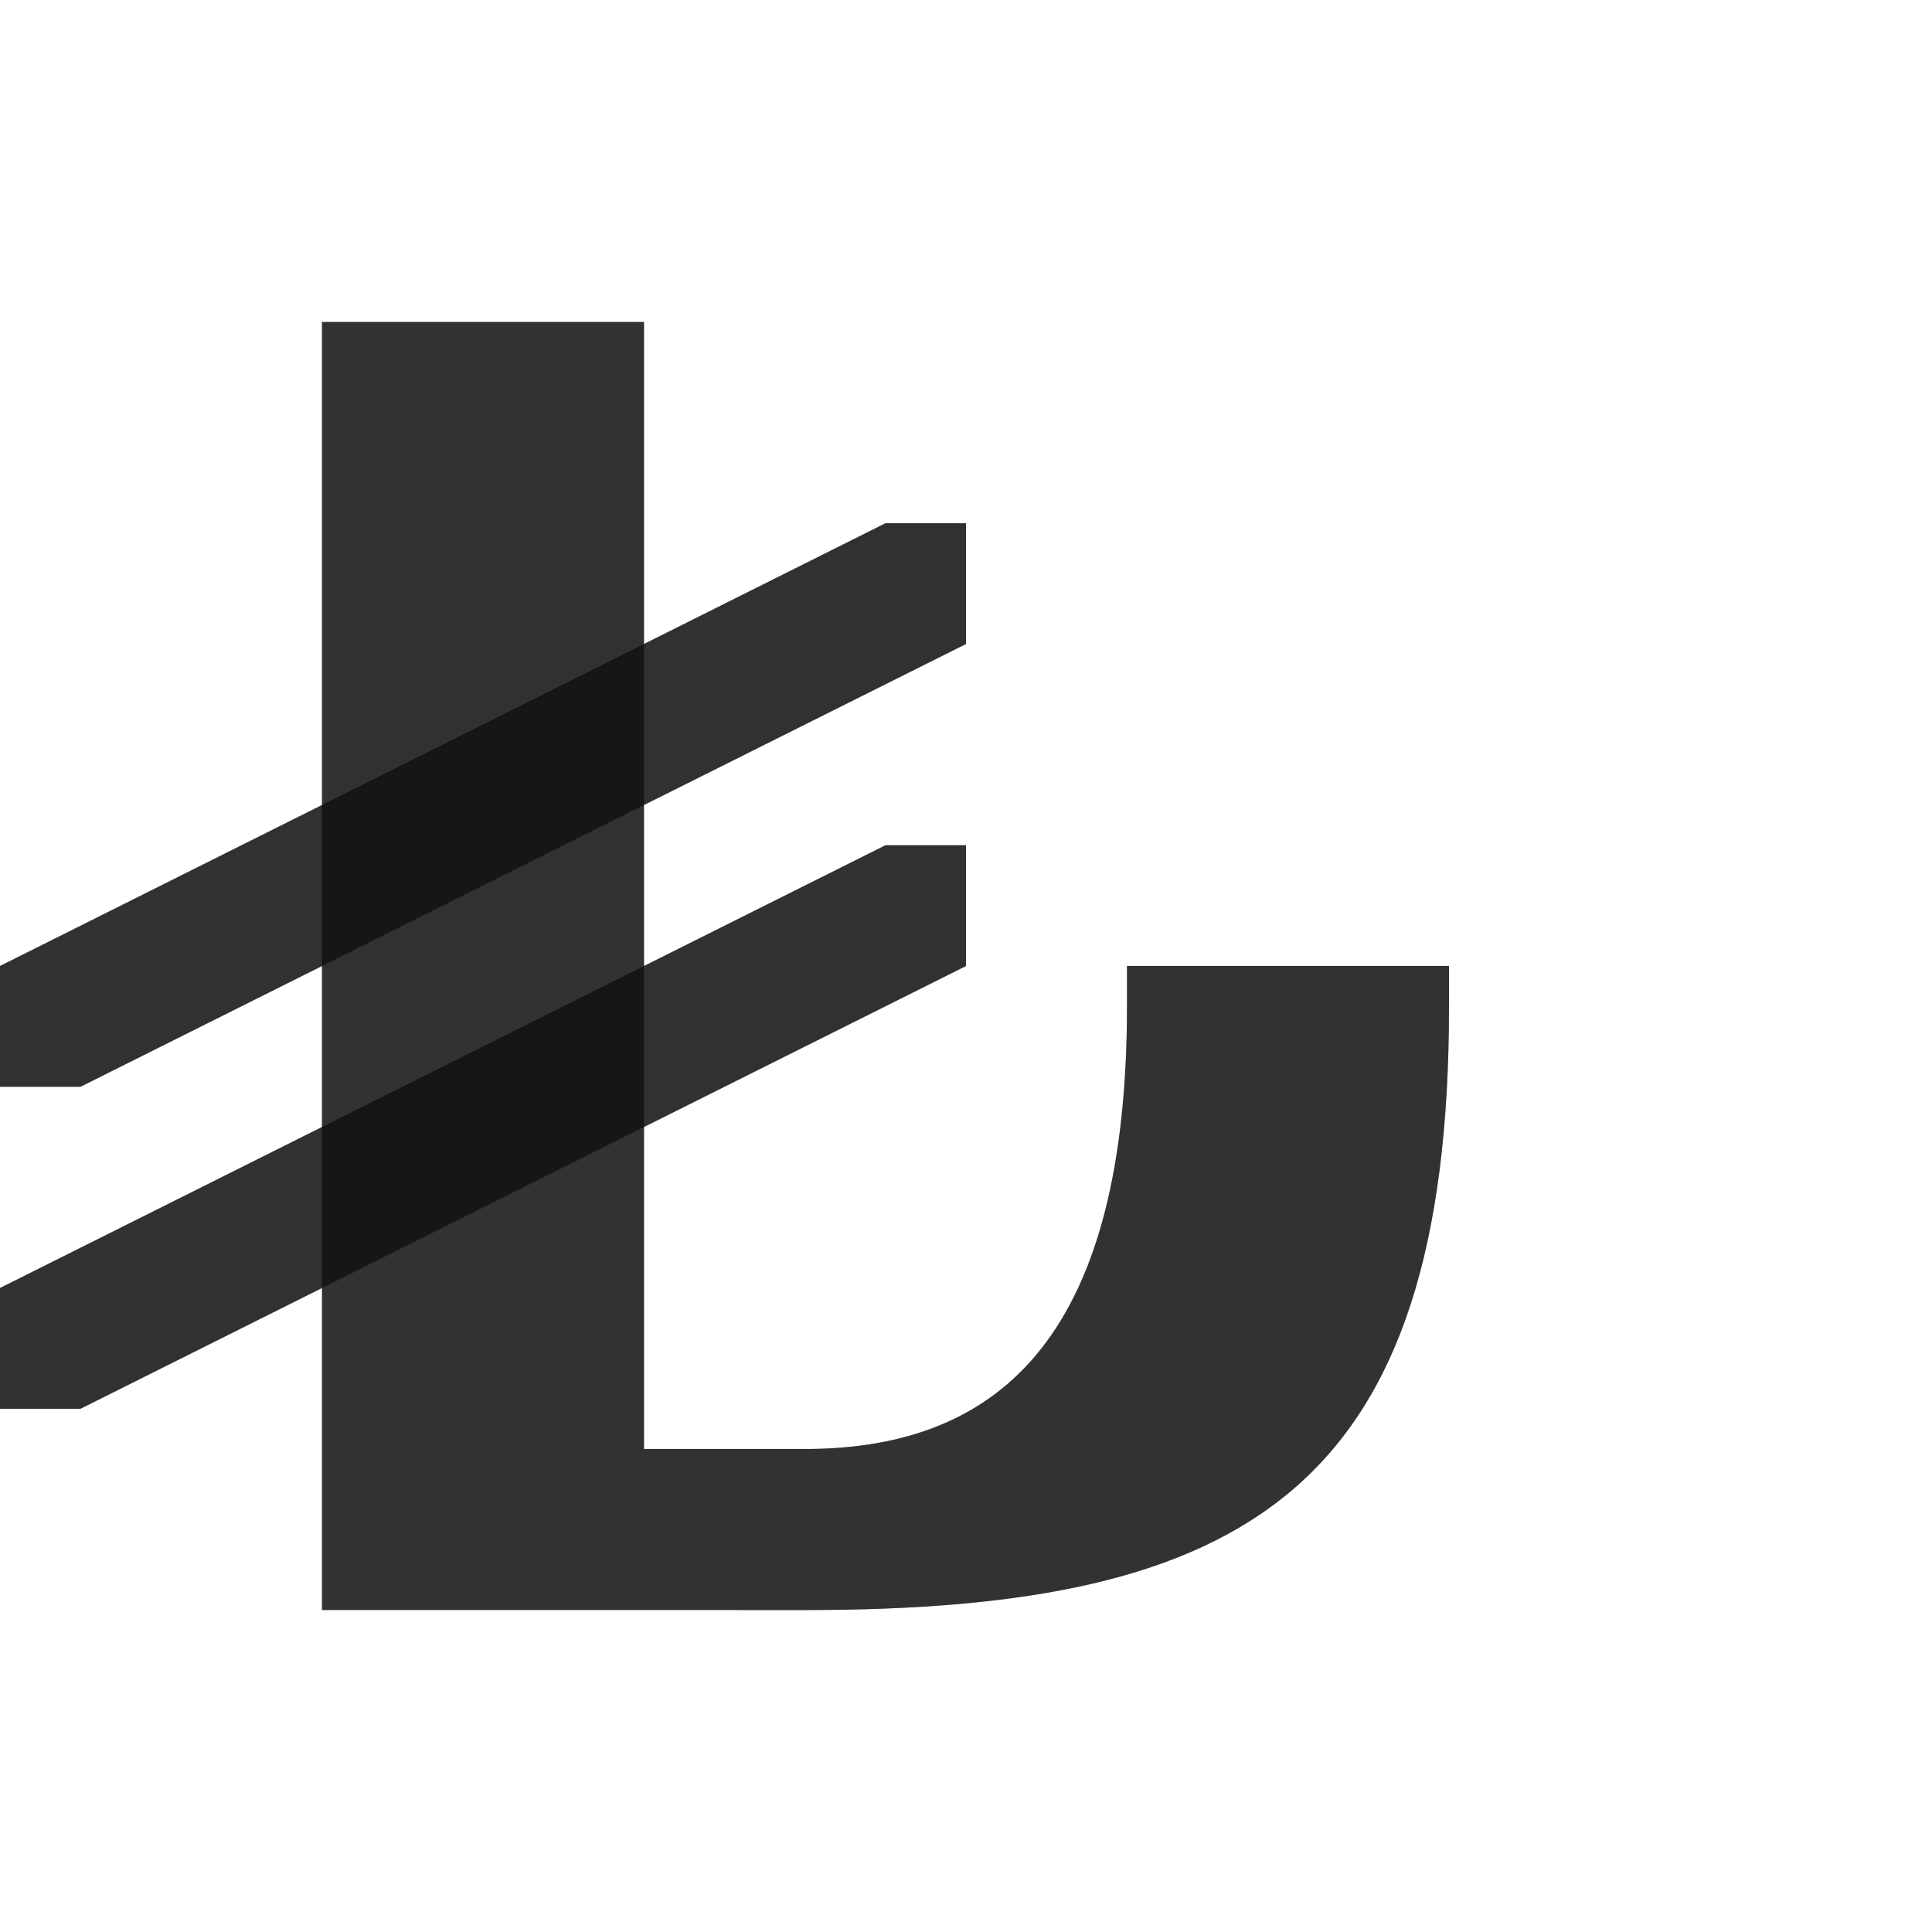
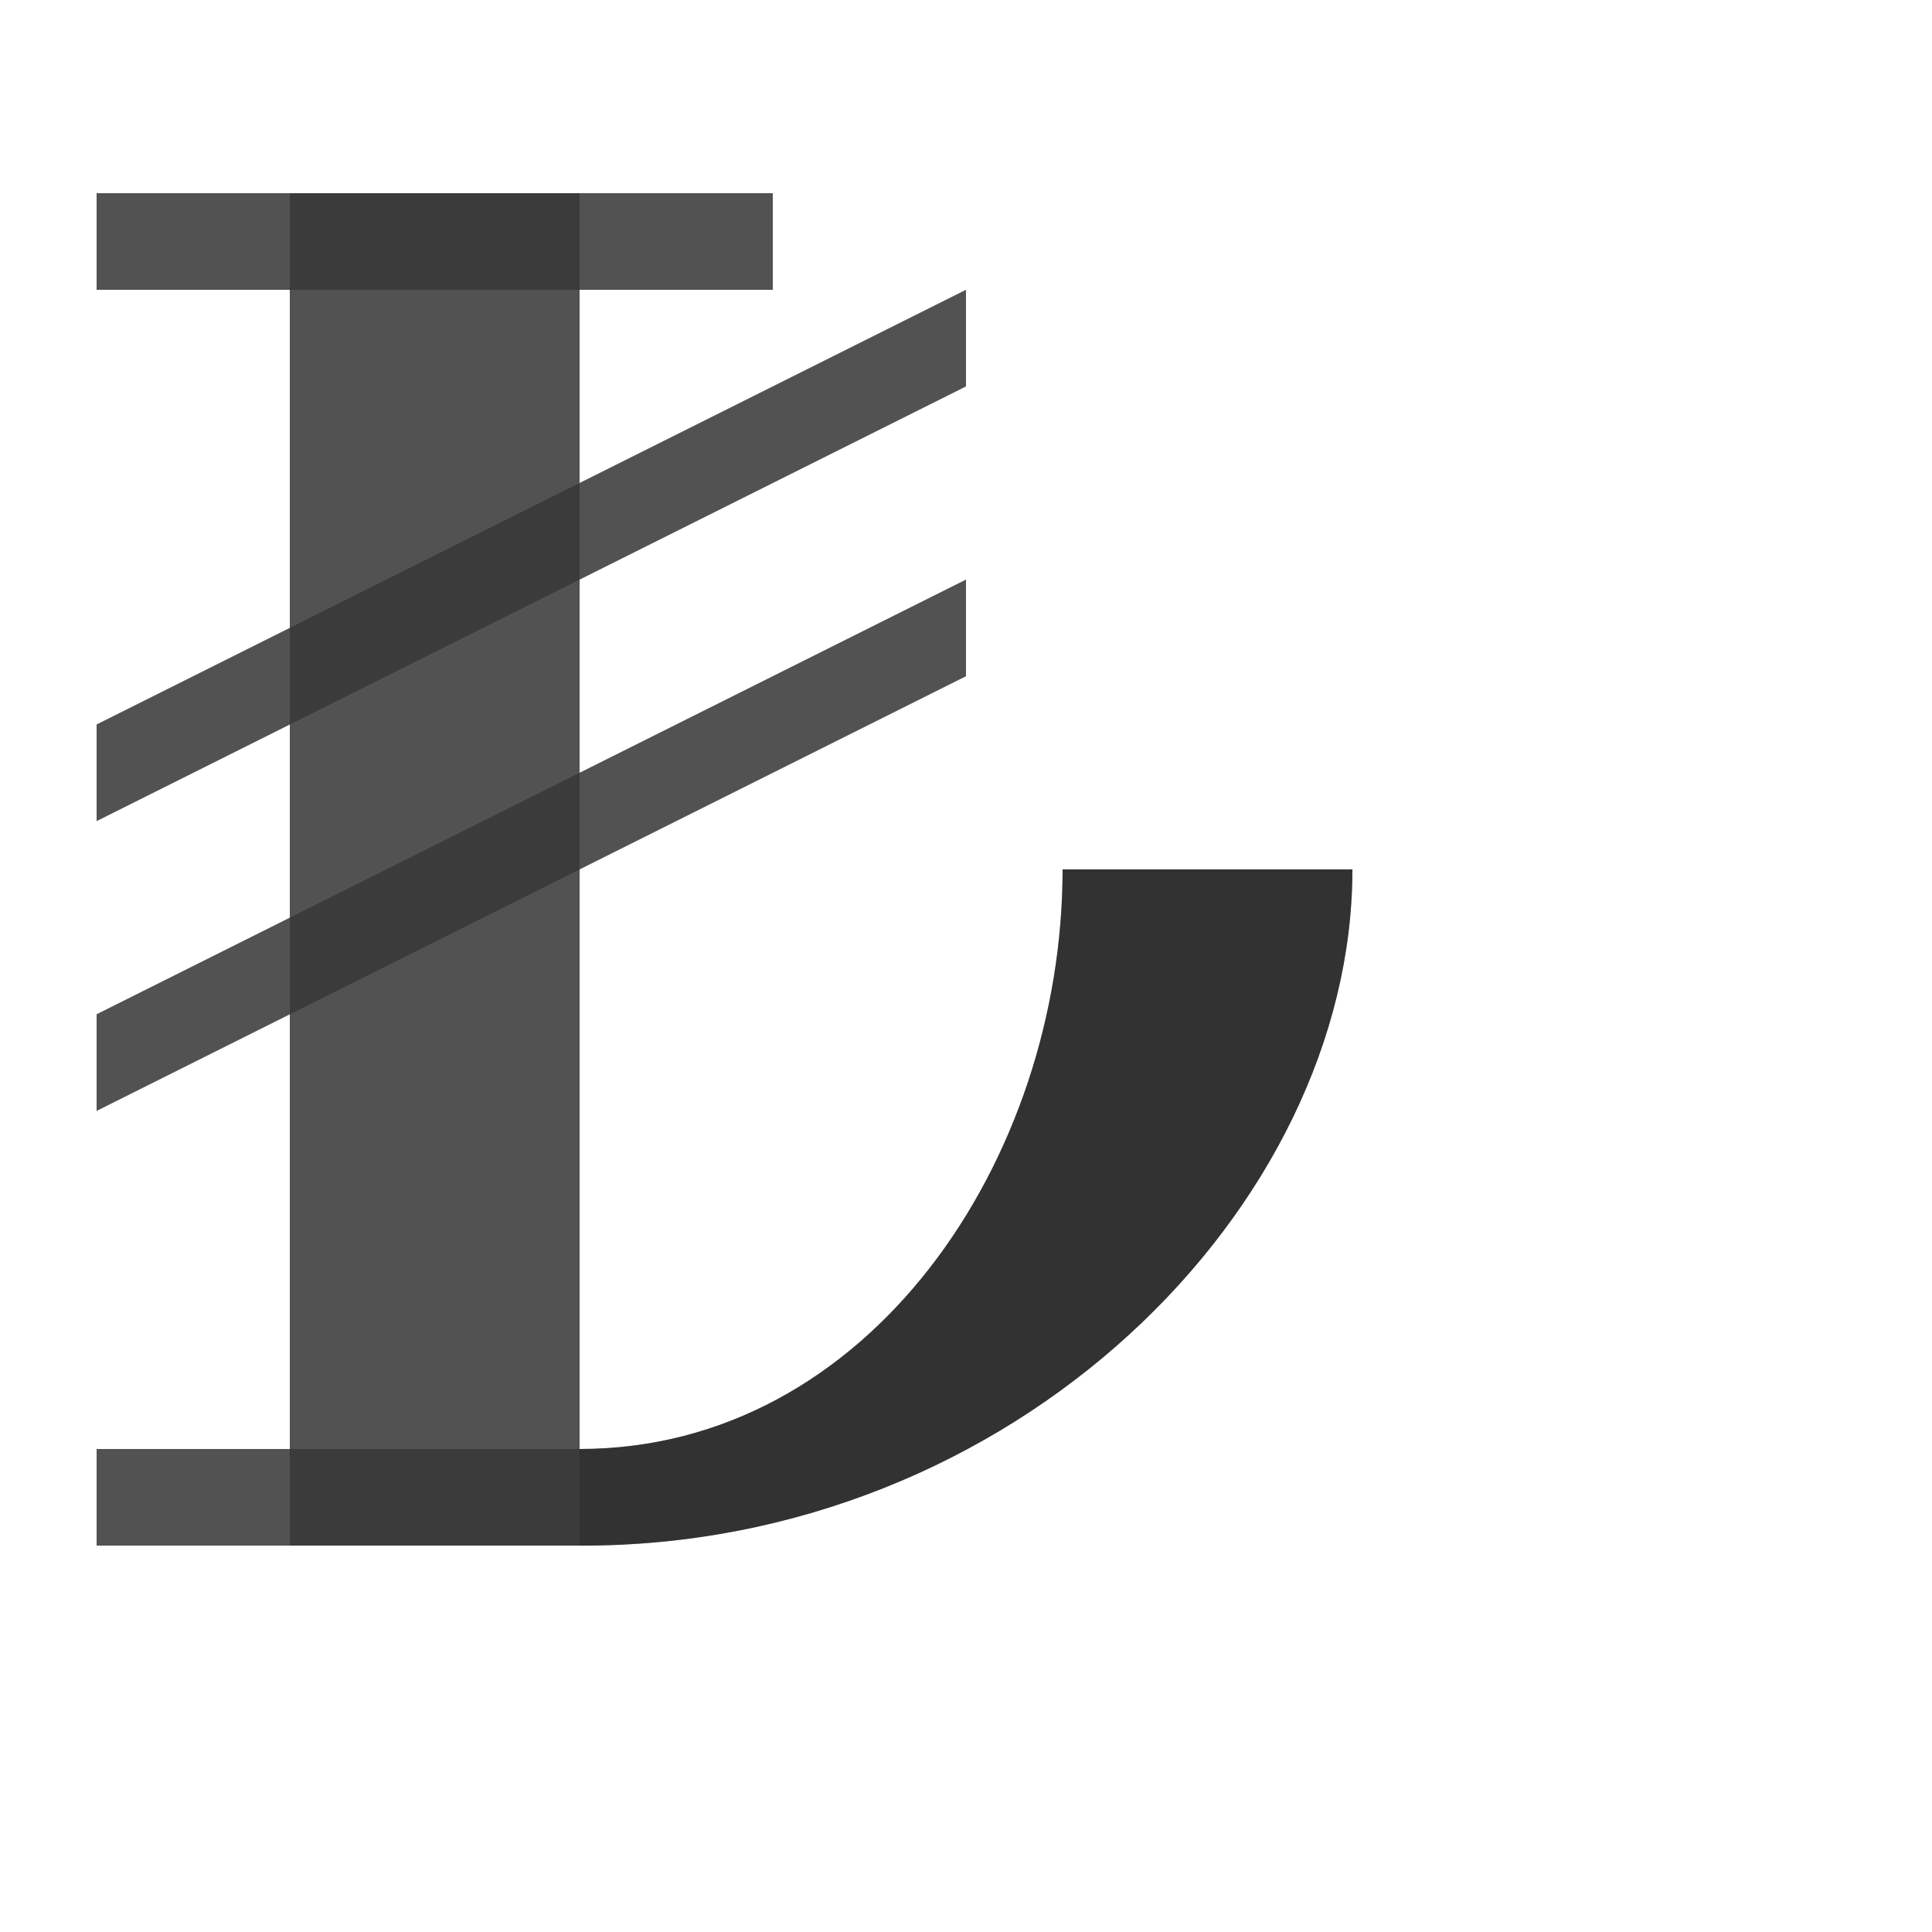
- <svg xmlns="http://www.w3.org/2000/svg" width="1200" height="1200" viewBox="0 0 1200 1200" version="1.1" id="svg1" xml:space="preserve">
+ <svg xmlns="http://www.w3.org/2000/svg" width="2000" height="2000" viewBox="0 0 2000 2000" version="1.1" id="svg1" xml:space="preserve">
  <defs id="defs1" />
  <g id="layer1">
-     <path id="path31492" style="fill:#000000;fill-opacity:0.56;stroke:none;stroke-width:1px;stroke-linecap:butt;stroke-linejoin:miter;stroke-opacity:1" d="m 0,600 v 75 H 50 L 600,400 v -75 h -50 z" />
-     <path id="path31492-8" style="fill:#000000;fill-opacity:0.56;stroke:none;stroke-width:1px;stroke-linecap:butt;stroke-linejoin:miter;stroke-opacity:1" d="m 0,800 v 75 H 50 L 600,600 v -75 h -50 z" />
-     <path id="path2-6-6" style="fill:#000000;fill-opacity:0.555;fill-rule:evenodd;stroke-width:1" d="m 900,600 v 25 c 0,300 -125,375.1 -400,375.027 L 400,1000 H 200 V 200 h 200 v 700 h 100 c 125,0 200,-75 200,-275 v -25 z" />
-     <path id="path31492-5" style="fill:#000000;fill-opacity:0.56;stroke:none;stroke-width:1px;stroke-linecap:butt;stroke-linejoin:miter;stroke-opacity:1" d="M 200 200 L 200 500 L 0 600 L 0 675 L 50 675 L 200 600 L 200 700 L 0 800 L 0 875 L 50 875 L 200 800 L 200 1000 L 400 1000 L 500 1000.027 C 774.999 1000.1 900 924.999 900 625 L 900 600 L 700 600 L 700 625 C 700 825 625 900 500 900 L 400 900 L 400 700 L 600 600 L 600 525 L 550 525 L 400 600 L 400 500 L 600 400 L 600 325 L 550 325 L 400 400 L 400 200 L 200 200 z " />
+     <path id="path48264" style="fill:#000000;fill-opacity:0.555;fill-rule:evenodd;stroke:none;stroke-width:1px;stroke-linecap:butt;stroke-linejoin:miter;stroke-opacity:1" d="m 600,1500 c 299.999,0 500,-300.001 500,-600 h 300 c 0,349.999 -350.376,701.574 -800,700 z" />
+     <rect style="opacity:0.49;fill:#000000;fill-opacity:0.555;fill-rule:evenodd;stroke-width:84.515;stroke-linecap:round;stroke-linejoin:round;stroke-miterlimit:4.5;stop-color:#000000" id="rect350" width="500" height="100" x="100" y="1500" />
+     <rect style="opacity:0.49;fill:#000000;fill-opacity:0.555;fill-rule:evenodd;stroke-width:100;stroke-linecap:round;stroke-linejoin:round;stroke-miterlimit:4.5;stop-color:#000000" id="rect350-8" width="700" height="100" x="100" y="200" />
+     <rect style="opacity:0.49;fill:#000000;fill-opacity:0.555;fill-rule:evenodd;stroke-width:122.474;stroke-linecap:round;stroke-linejoin:round;stroke-miterlimit:4.5;stop-color:#000000" id="rect354" width="300" height="1400" x="300" y="200" />
+     <path id="rect3875" style="opacity:0.49;fill-opacity:0.555;fill-rule:evenodd;stroke-width:100;stroke-linecap:round;stroke-linejoin:round;stroke-miterlimit:4.5;stop-color:#000000" d="M 100,1050 1000,600 V 700 L 100,1150 Z" />
+     <path id="rect3875-8" style="opacity:0.49;fill-opacity:0.555;fill-rule:evenodd;stroke-width:100;stroke-linecap:round;stroke-linejoin:round;stroke-miterlimit:4.5;stop-color:#000000" d="M 100,750 1000,300 V 400 L 100,850 Z" />
+     <path id="path48264-5" style="fill:#000000;fill-opacity:0.555;fill-rule:evenodd;stroke:none;stroke-width:1px;stroke-linecap:butt;stroke-linejoin:miter;stroke-opacity:1" d="M 100 200 L 100 300 L 300 300 L 300 650 L 100 750 L 100 850 L 300 750 L 300 950 L 100 1050 L 100 1150 L 300 1050 L 300 1500 L 100 1500 L 100 1600 L 600 1600 C 1049.624 1601.574 1400 1249.999 1400 900 L 1100 900 C 1100 1199.999 899.999 1500 600 1500 L 600 900 L 1000 700 L 1000 600 L 600 800 L 600 600 L 1000 400 L 1000 300 L 600 500 L 600 300 L 800 300 L 800 200 L 100 200 z " />
  </g>
</svg>
